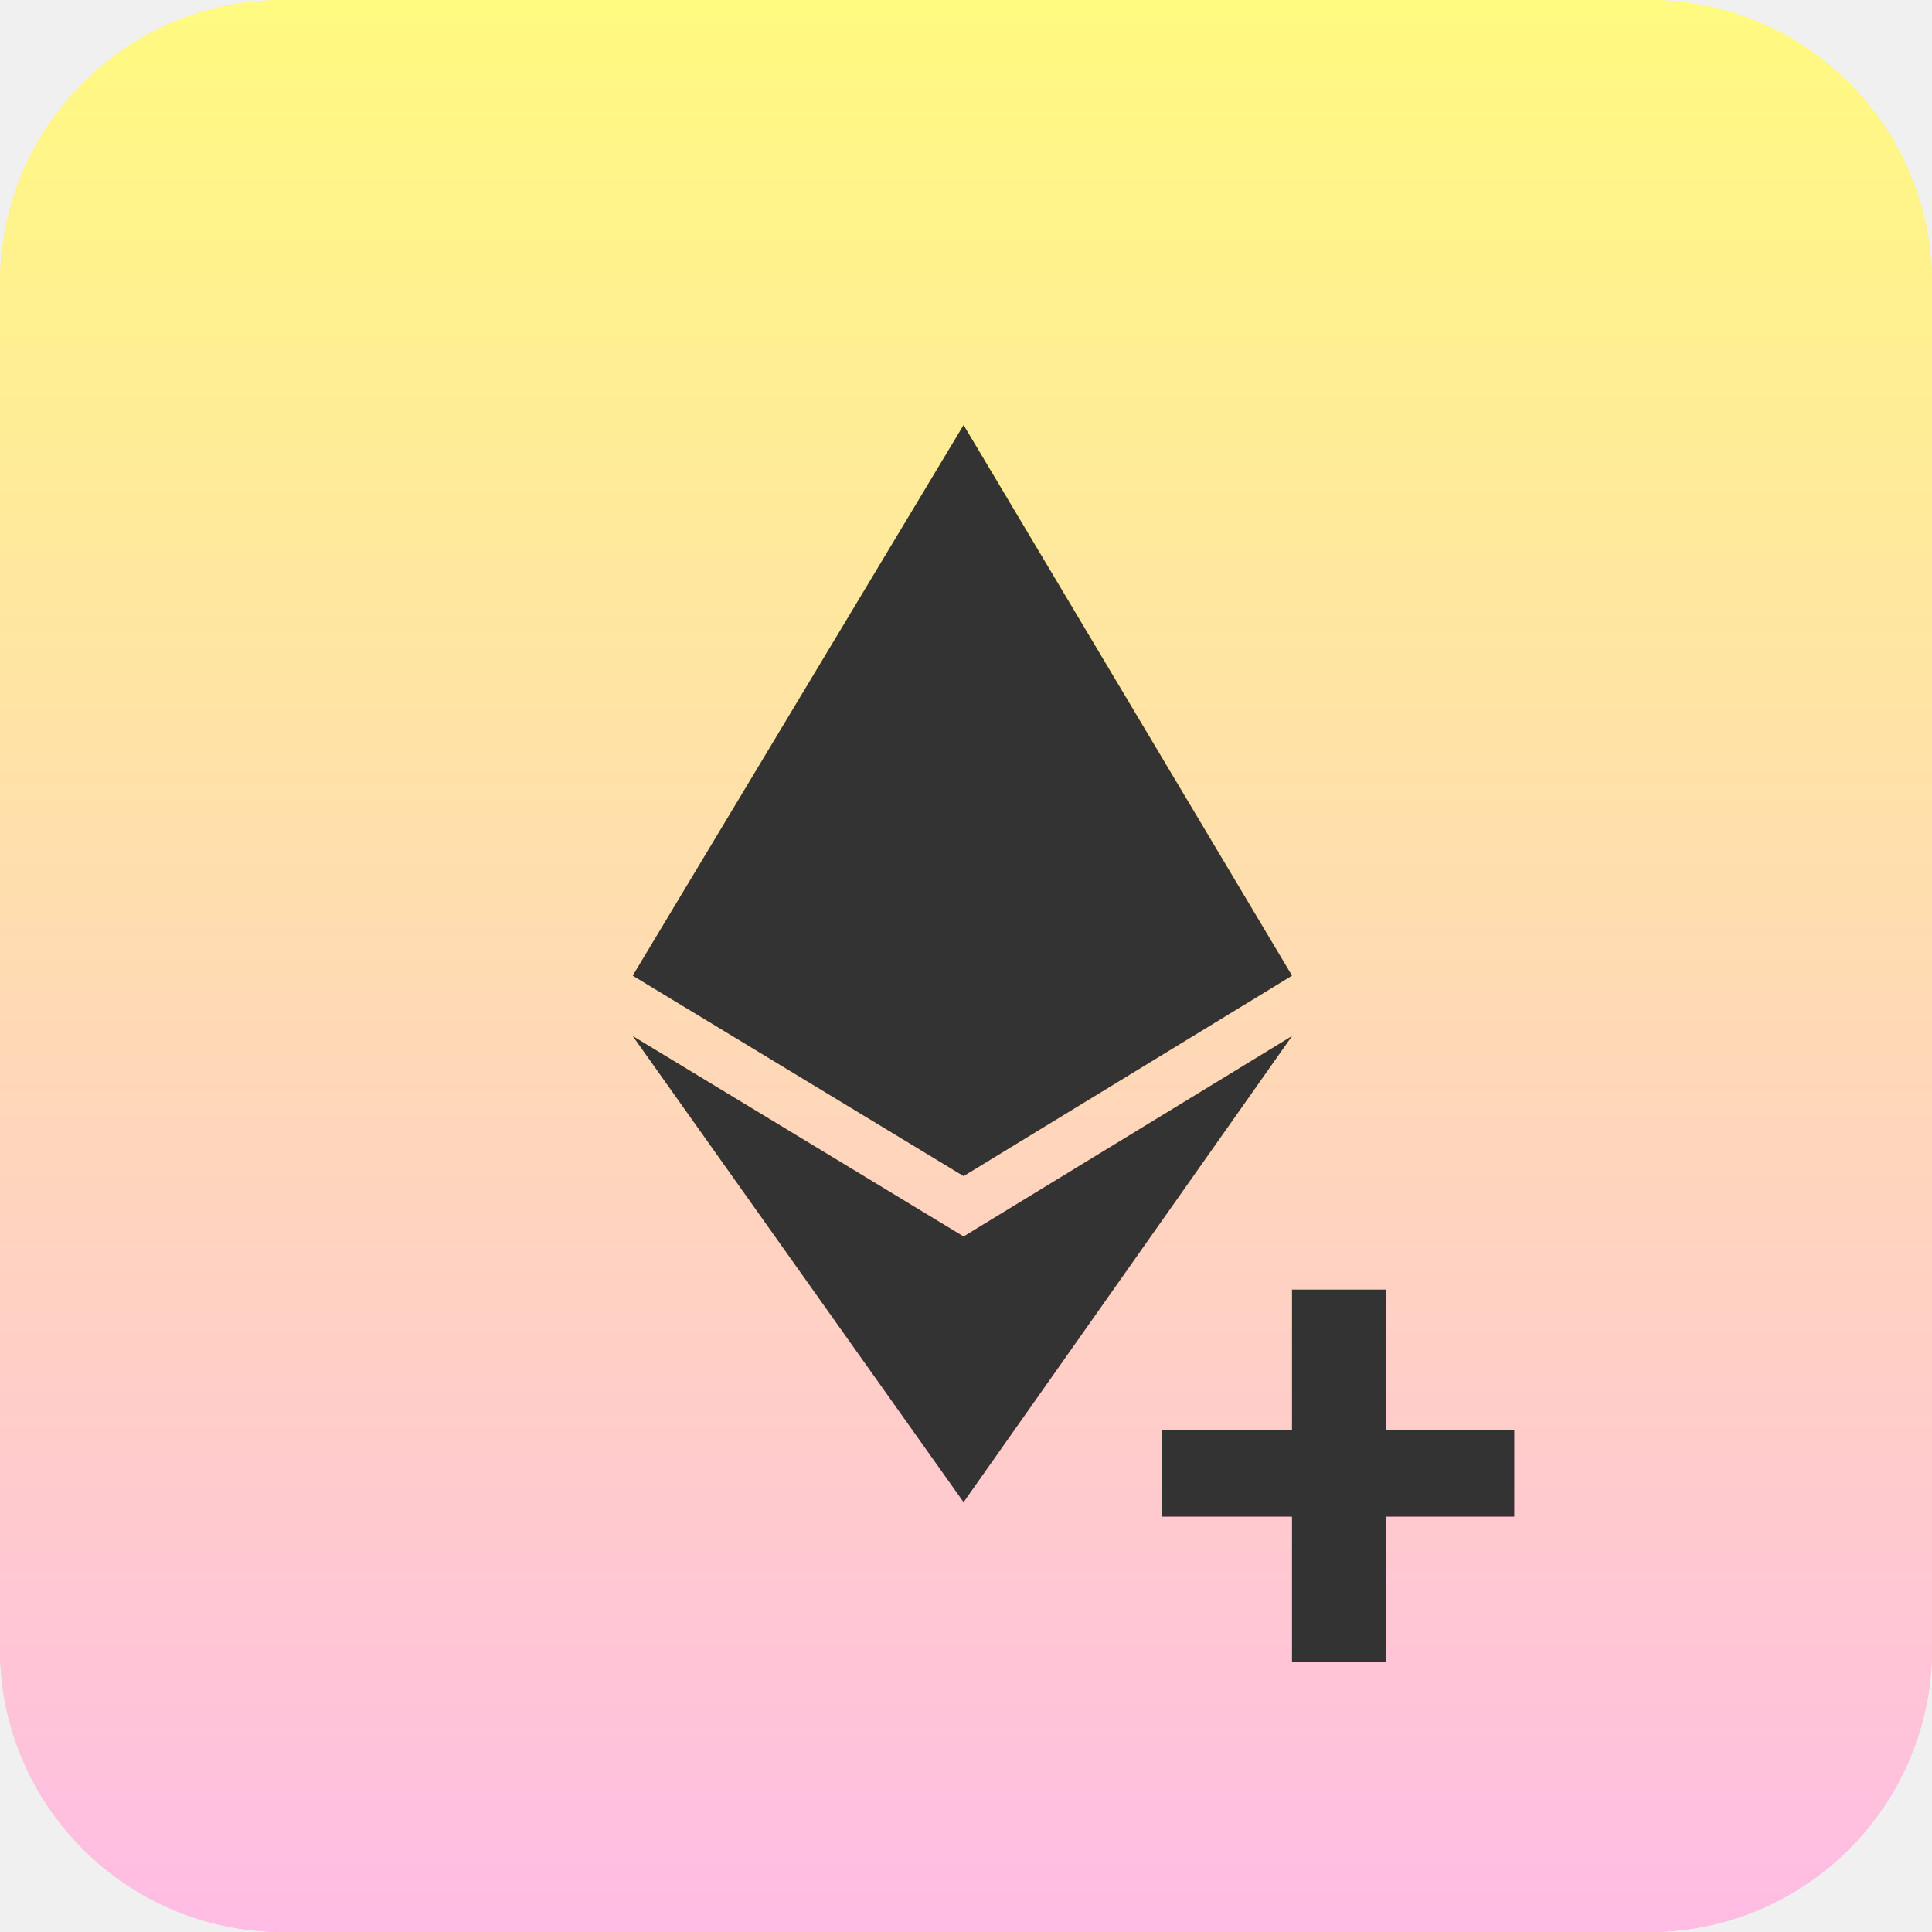
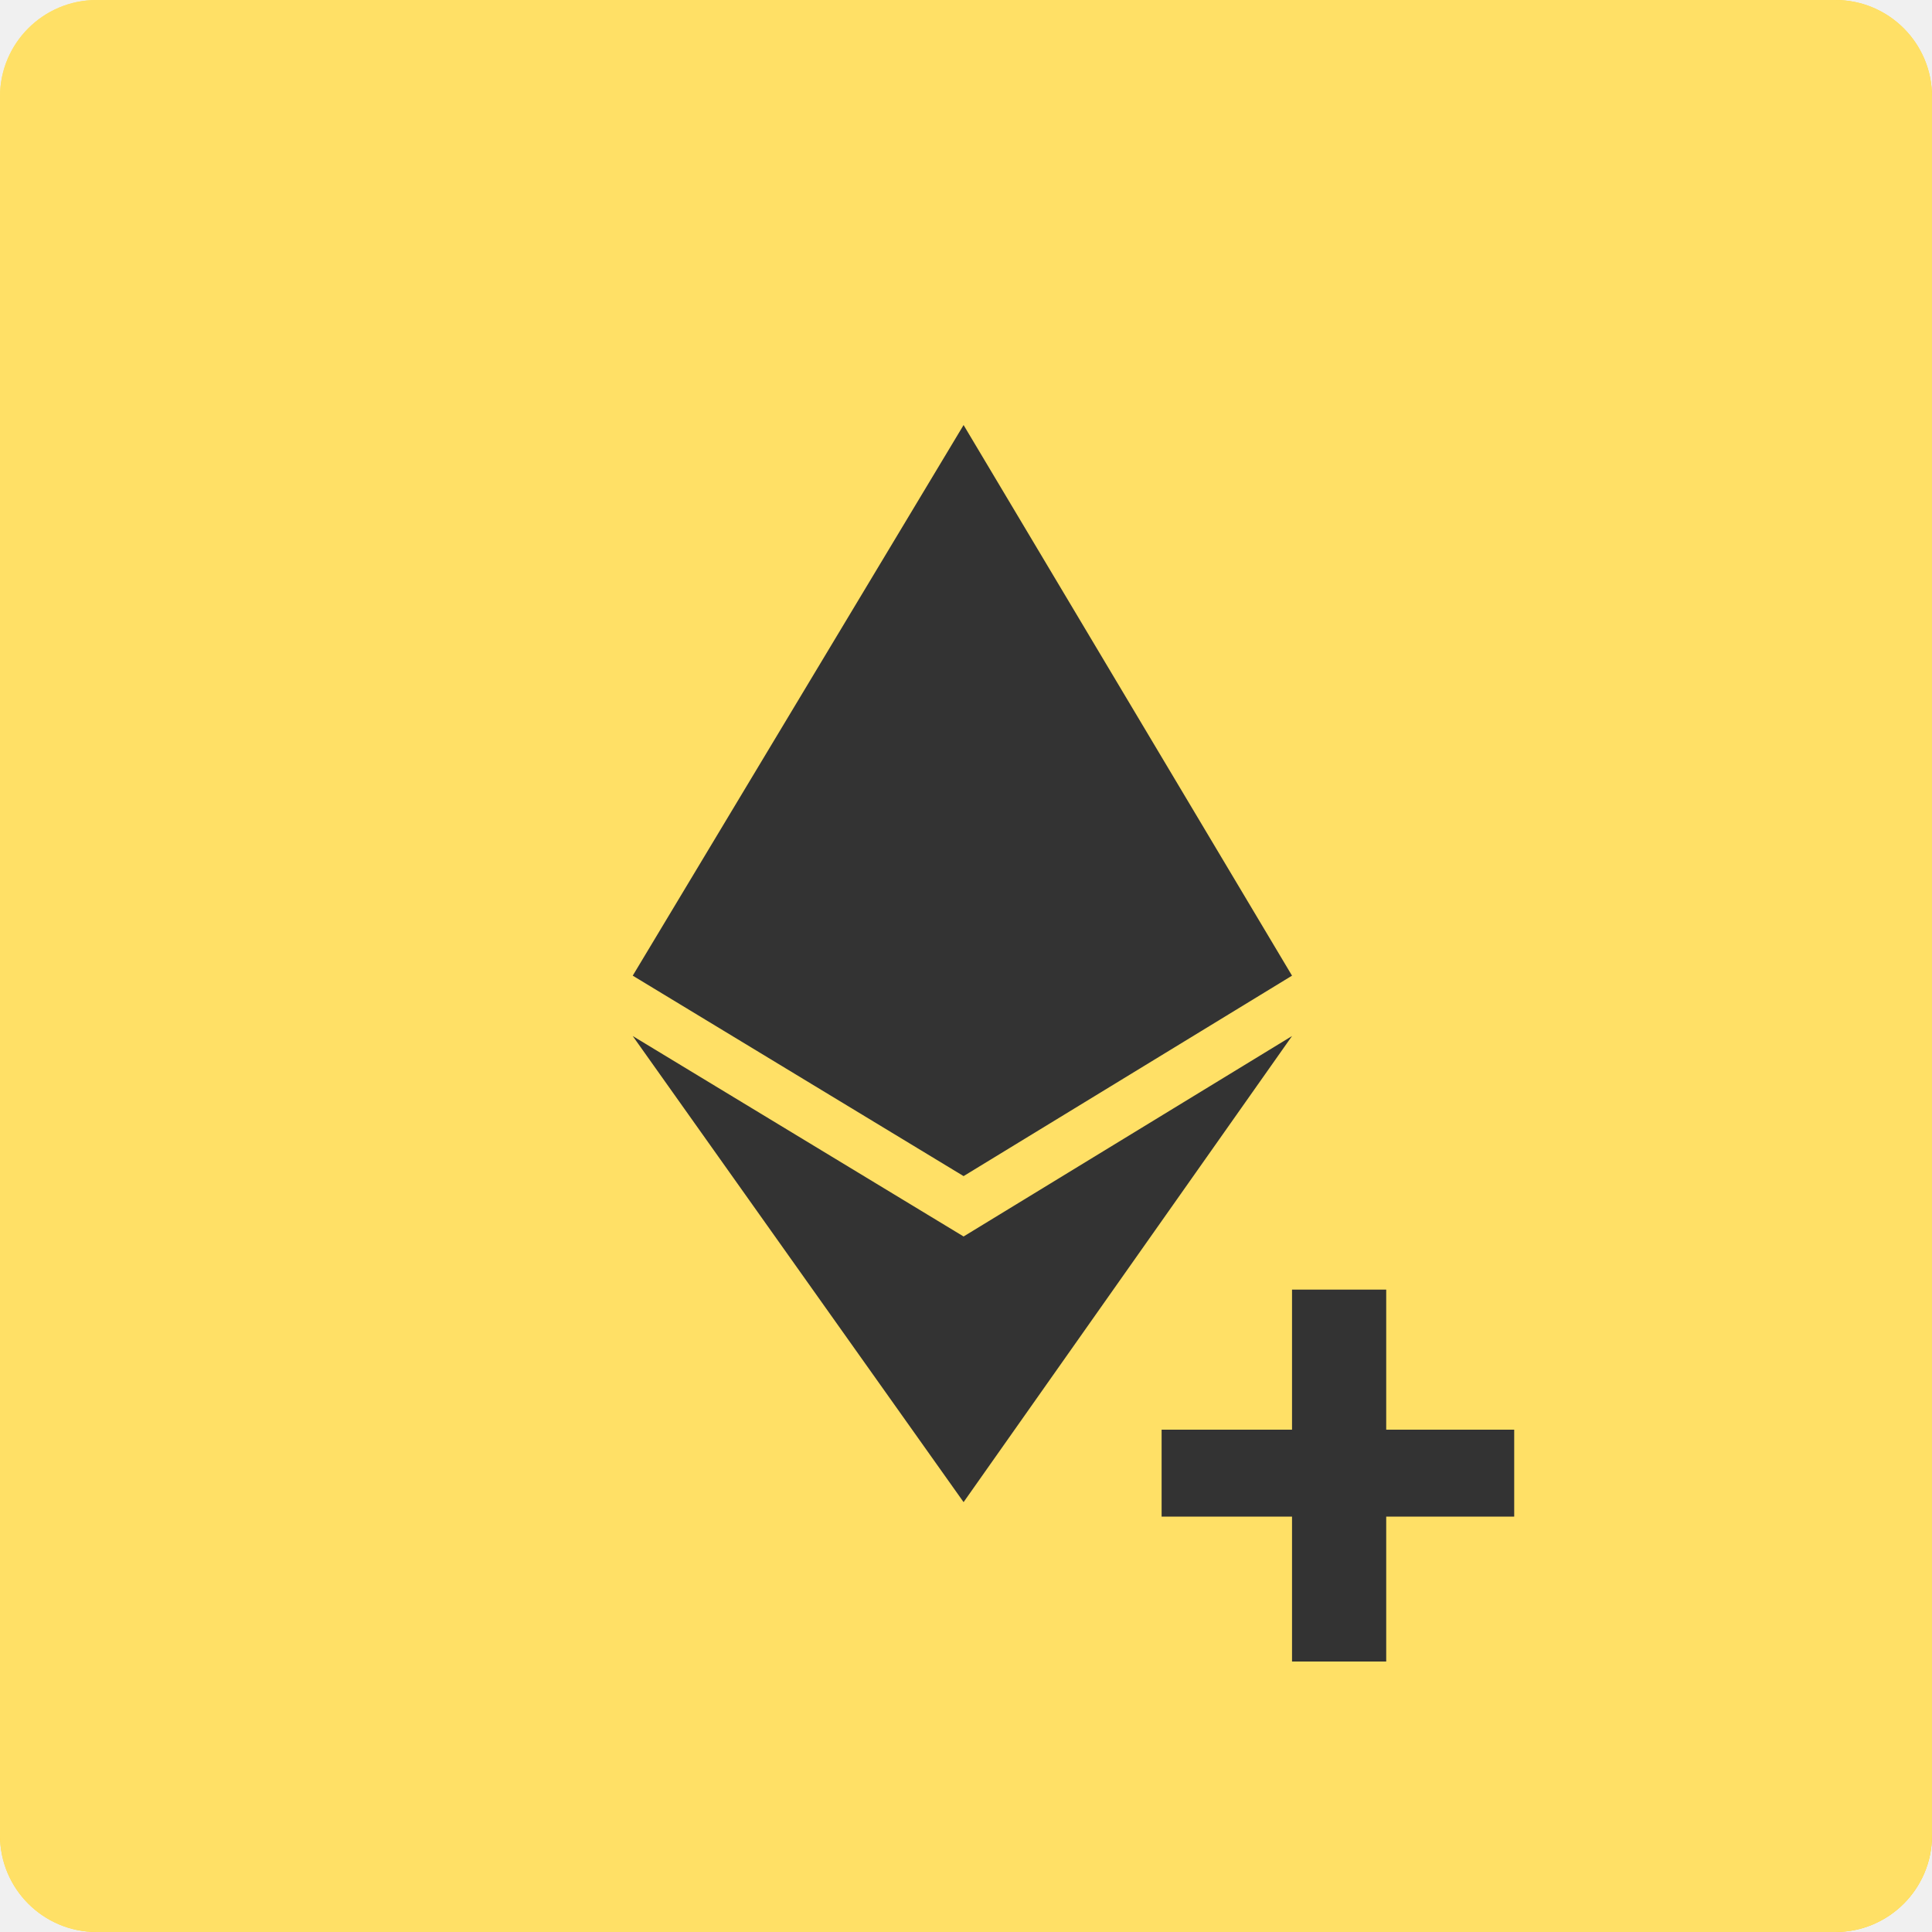
- <svg xmlns="http://www.w3.org/2000/svg" width="512" height="512" viewBox="0 0 512 512" fill="none">
-   <rect width="512" height="512" rx="75" fill="url(#paint0_linear_564_124)" />
-   <rect width="512" height="512" rx="75" fill="white" fill-opacity="0.5" />
-   <path d="M167.68 258.56L255.36 112.64L342.4 258.56L255.36 311.68L167.68 258.56Z" fill="url(#paint1_linear_564_124)" />
-   <path d="M167.68 258.56L255.36 112.64L342.4 258.56L255.36 311.68L167.68 258.56Z" fill="#333333" />
-   <path d="M255.36 327.68L167.68 274.56L255.36 398.08L342.4 274.56L255.36 327.68Z" fill="url(#paint2_linear_564_124)" />
-   <path d="M255.36 327.68L167.68 274.56L255.36 398.08L342.4 274.56L255.36 327.68Z" fill="#333333" />
-   <path d="M367.36 341.76H342.4V378.88H307.84V401.92H342.4V440.32H367.36V401.92H401.28V378.88H367.36V341.76Z" fill="url(#paint3_linear_564_124)" />
-   <path d="M367.36 341.76H342.4V378.88H307.84V401.92H342.4V440.32H367.36V401.92H401.28V378.88H367.36V341.76Z" fill="#333333" />
+ <svg xmlns="http://www.w3.org/2000/svg" width="400" height="400" viewBox="0 0 400 400" fill="none">
+   <rect width="400" height="400" rx="20" fill="url(#paint0_linear_379_7365)" />
+   <rect width="400" height="400" rx="20" fill="#FFE066" />
+   <path d="M131 202L199.5 88L267.5 202L199.5 243.5L131 202Z" fill="#333333" />
+   <path d="M199.5 256L131 214.5L199.5 311L267.5 214.5L199.5 256Z" fill="#333333" />
+   <path d="M287 267H267.5V296H240.5V314H267.5V344H287V314H313.5V296H287V267Z" fill="#333333" />
  <defs>
-     <linearGradient id="paint0_linear_564_124" x1="256" y1="0" x2="256" y2="512" gradientUnits="userSpaceOnUse">
-       <stop stop-color="#FFF500" />
-       <stop offset="1" stop-color="#FF79C9" />
-     </linearGradient>
-     <linearGradient id="paint1_linear_564_124" x1="284.48" y1="112.64" x2="284.48" y2="440.32" gradientUnits="userSpaceOnUse">
-       <stop stop-color="#FFF500" />
-       <stop offset="1" stop-color="#FF79C9" />
-     </linearGradient>
-     <linearGradient id="paint2_linear_564_124" x1="284.48" y1="112.64" x2="284.48" y2="440.32" gradientUnits="userSpaceOnUse">
-       <stop stop-color="#FFF500" />
-       <stop offset="1" stop-color="#FF79C9" />
-     </linearGradient>
-     <linearGradient id="paint3_linear_564_124" x1="284.48" y1="112.64" x2="284.48" y2="440.32" gradientUnits="userSpaceOnUse">
-       <stop stop-color="#FFF500" />
-       <stop offset="1" stop-color="#FF79C9" />
+     <linearGradient id="paint0_linear_379_7365" x1="0" y1="200" x2="200" y2="400" gradientUnits="userSpaceOnUse">
+       <stop stop-color="#FFE067" />
+       <stop offset="1" stop-color="#FFD018" />
    </linearGradient>
  </defs>
</svg>
